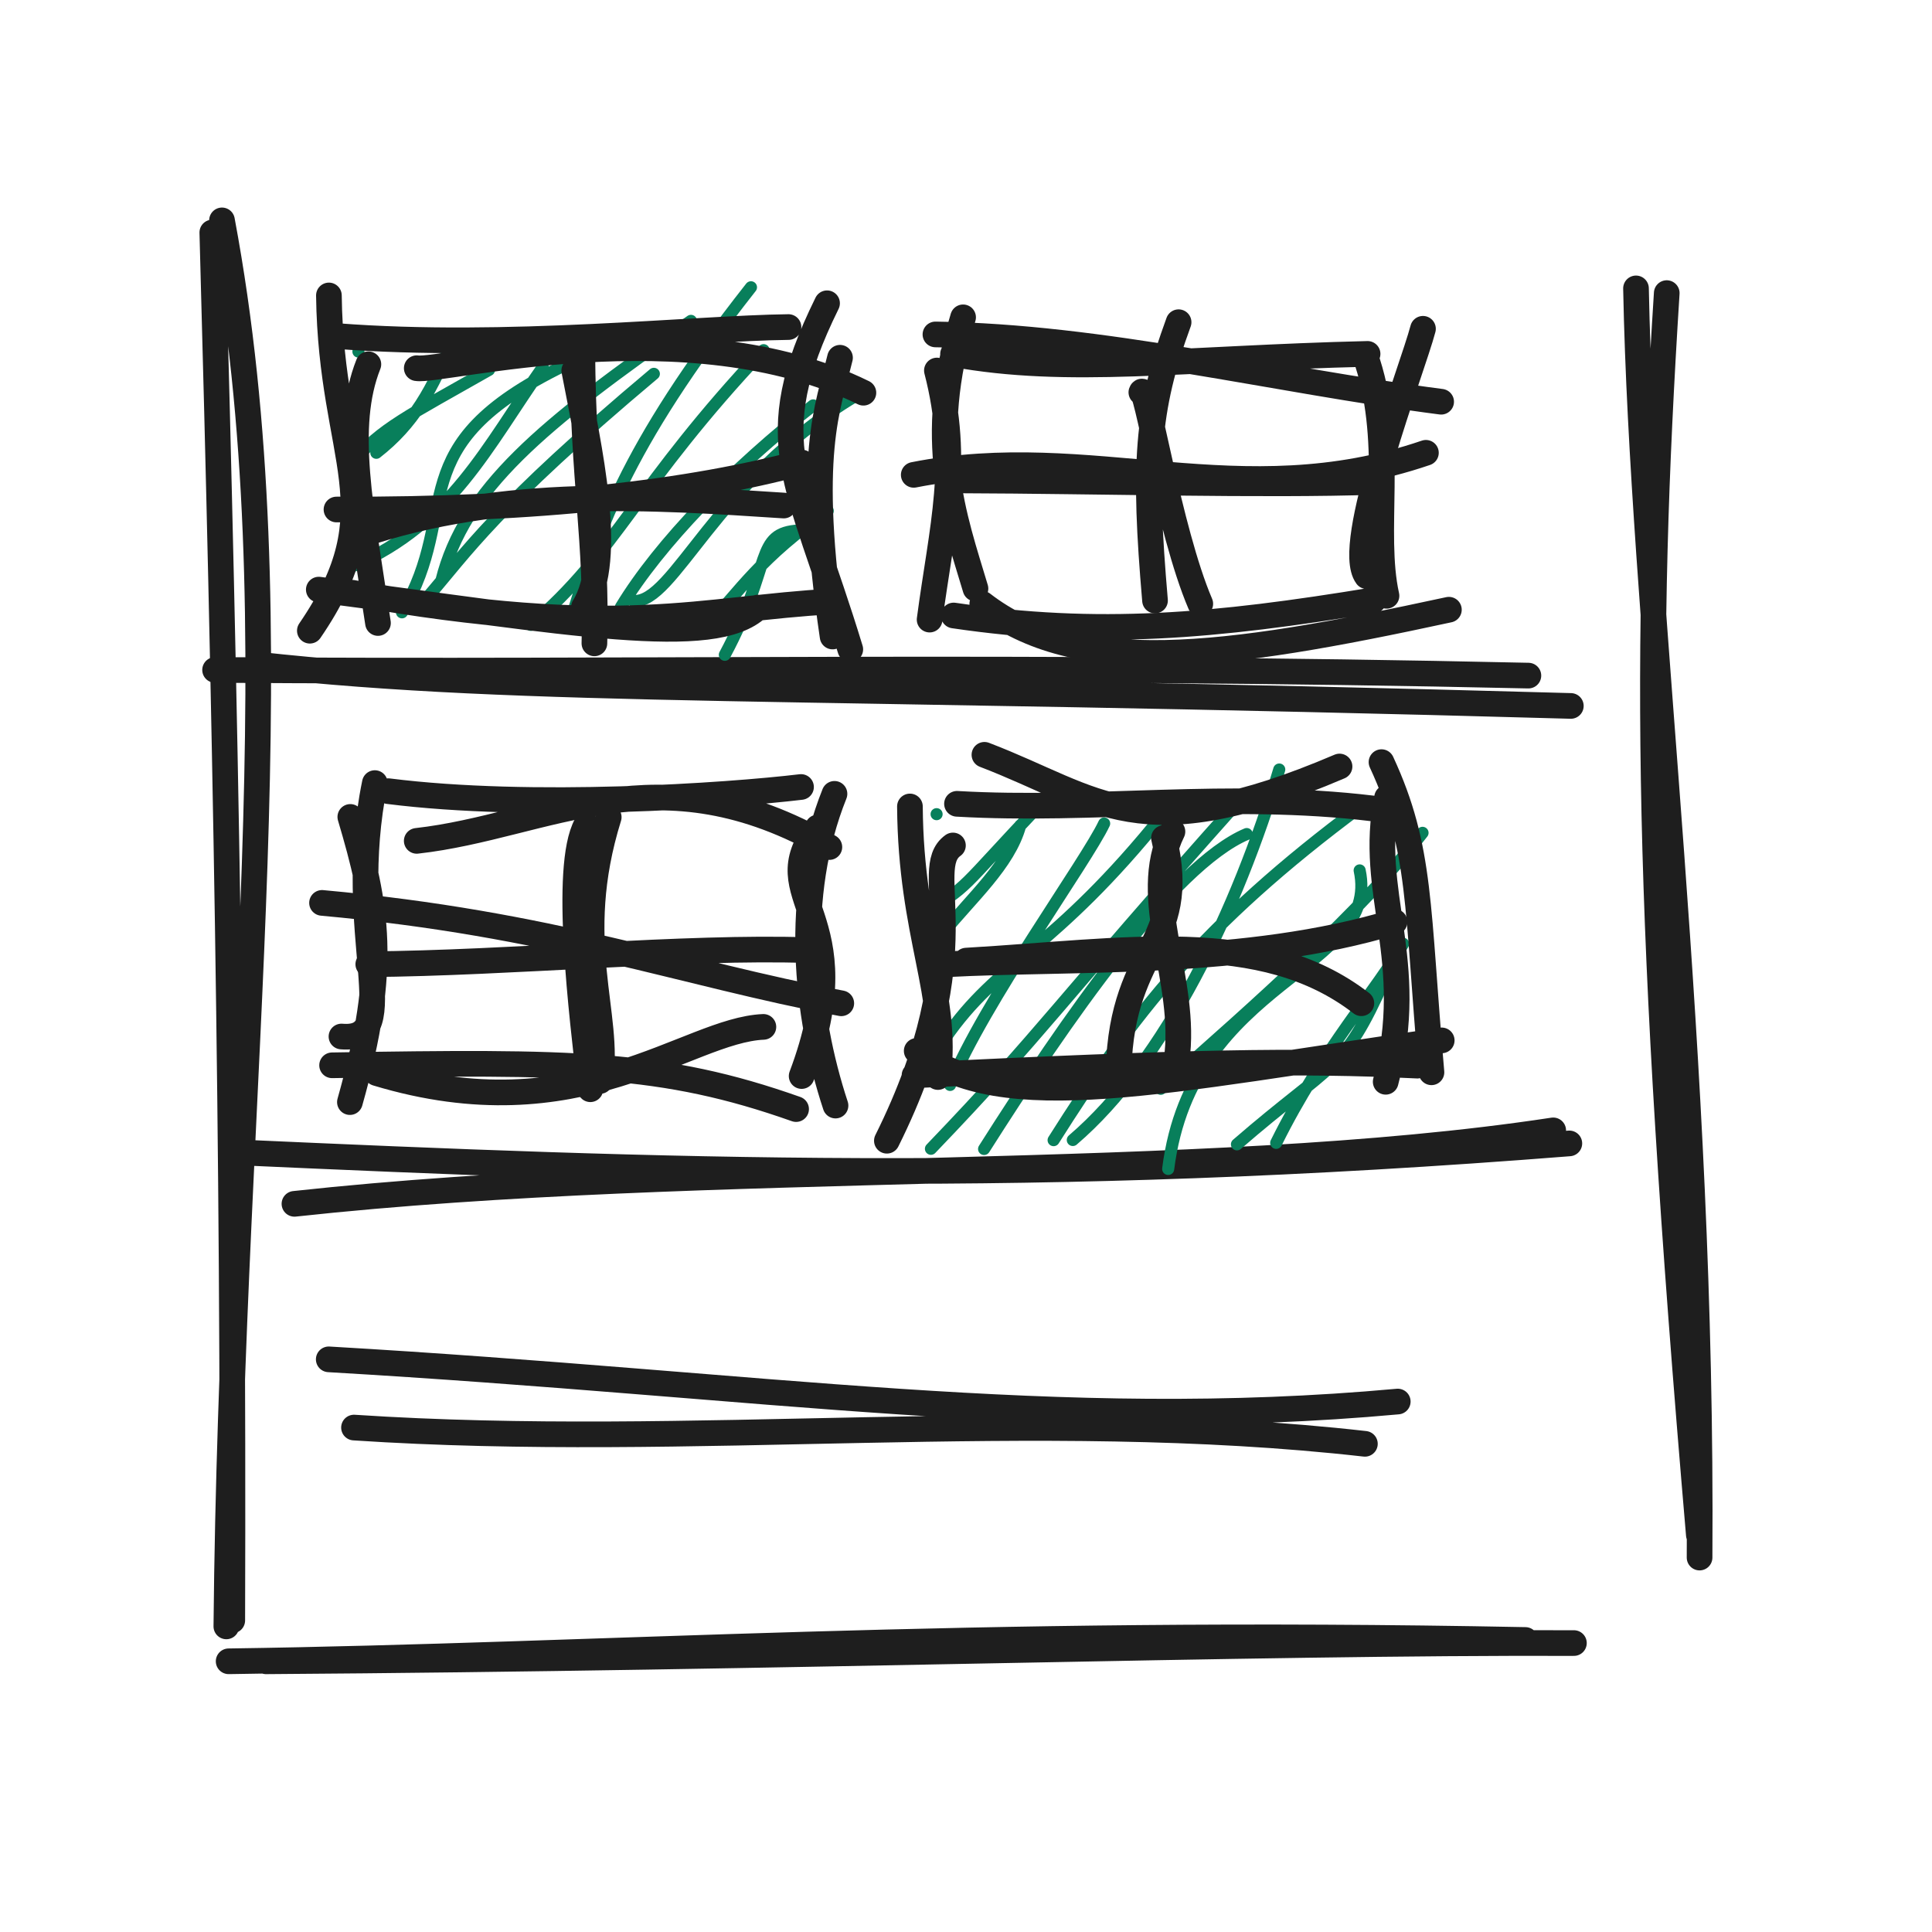
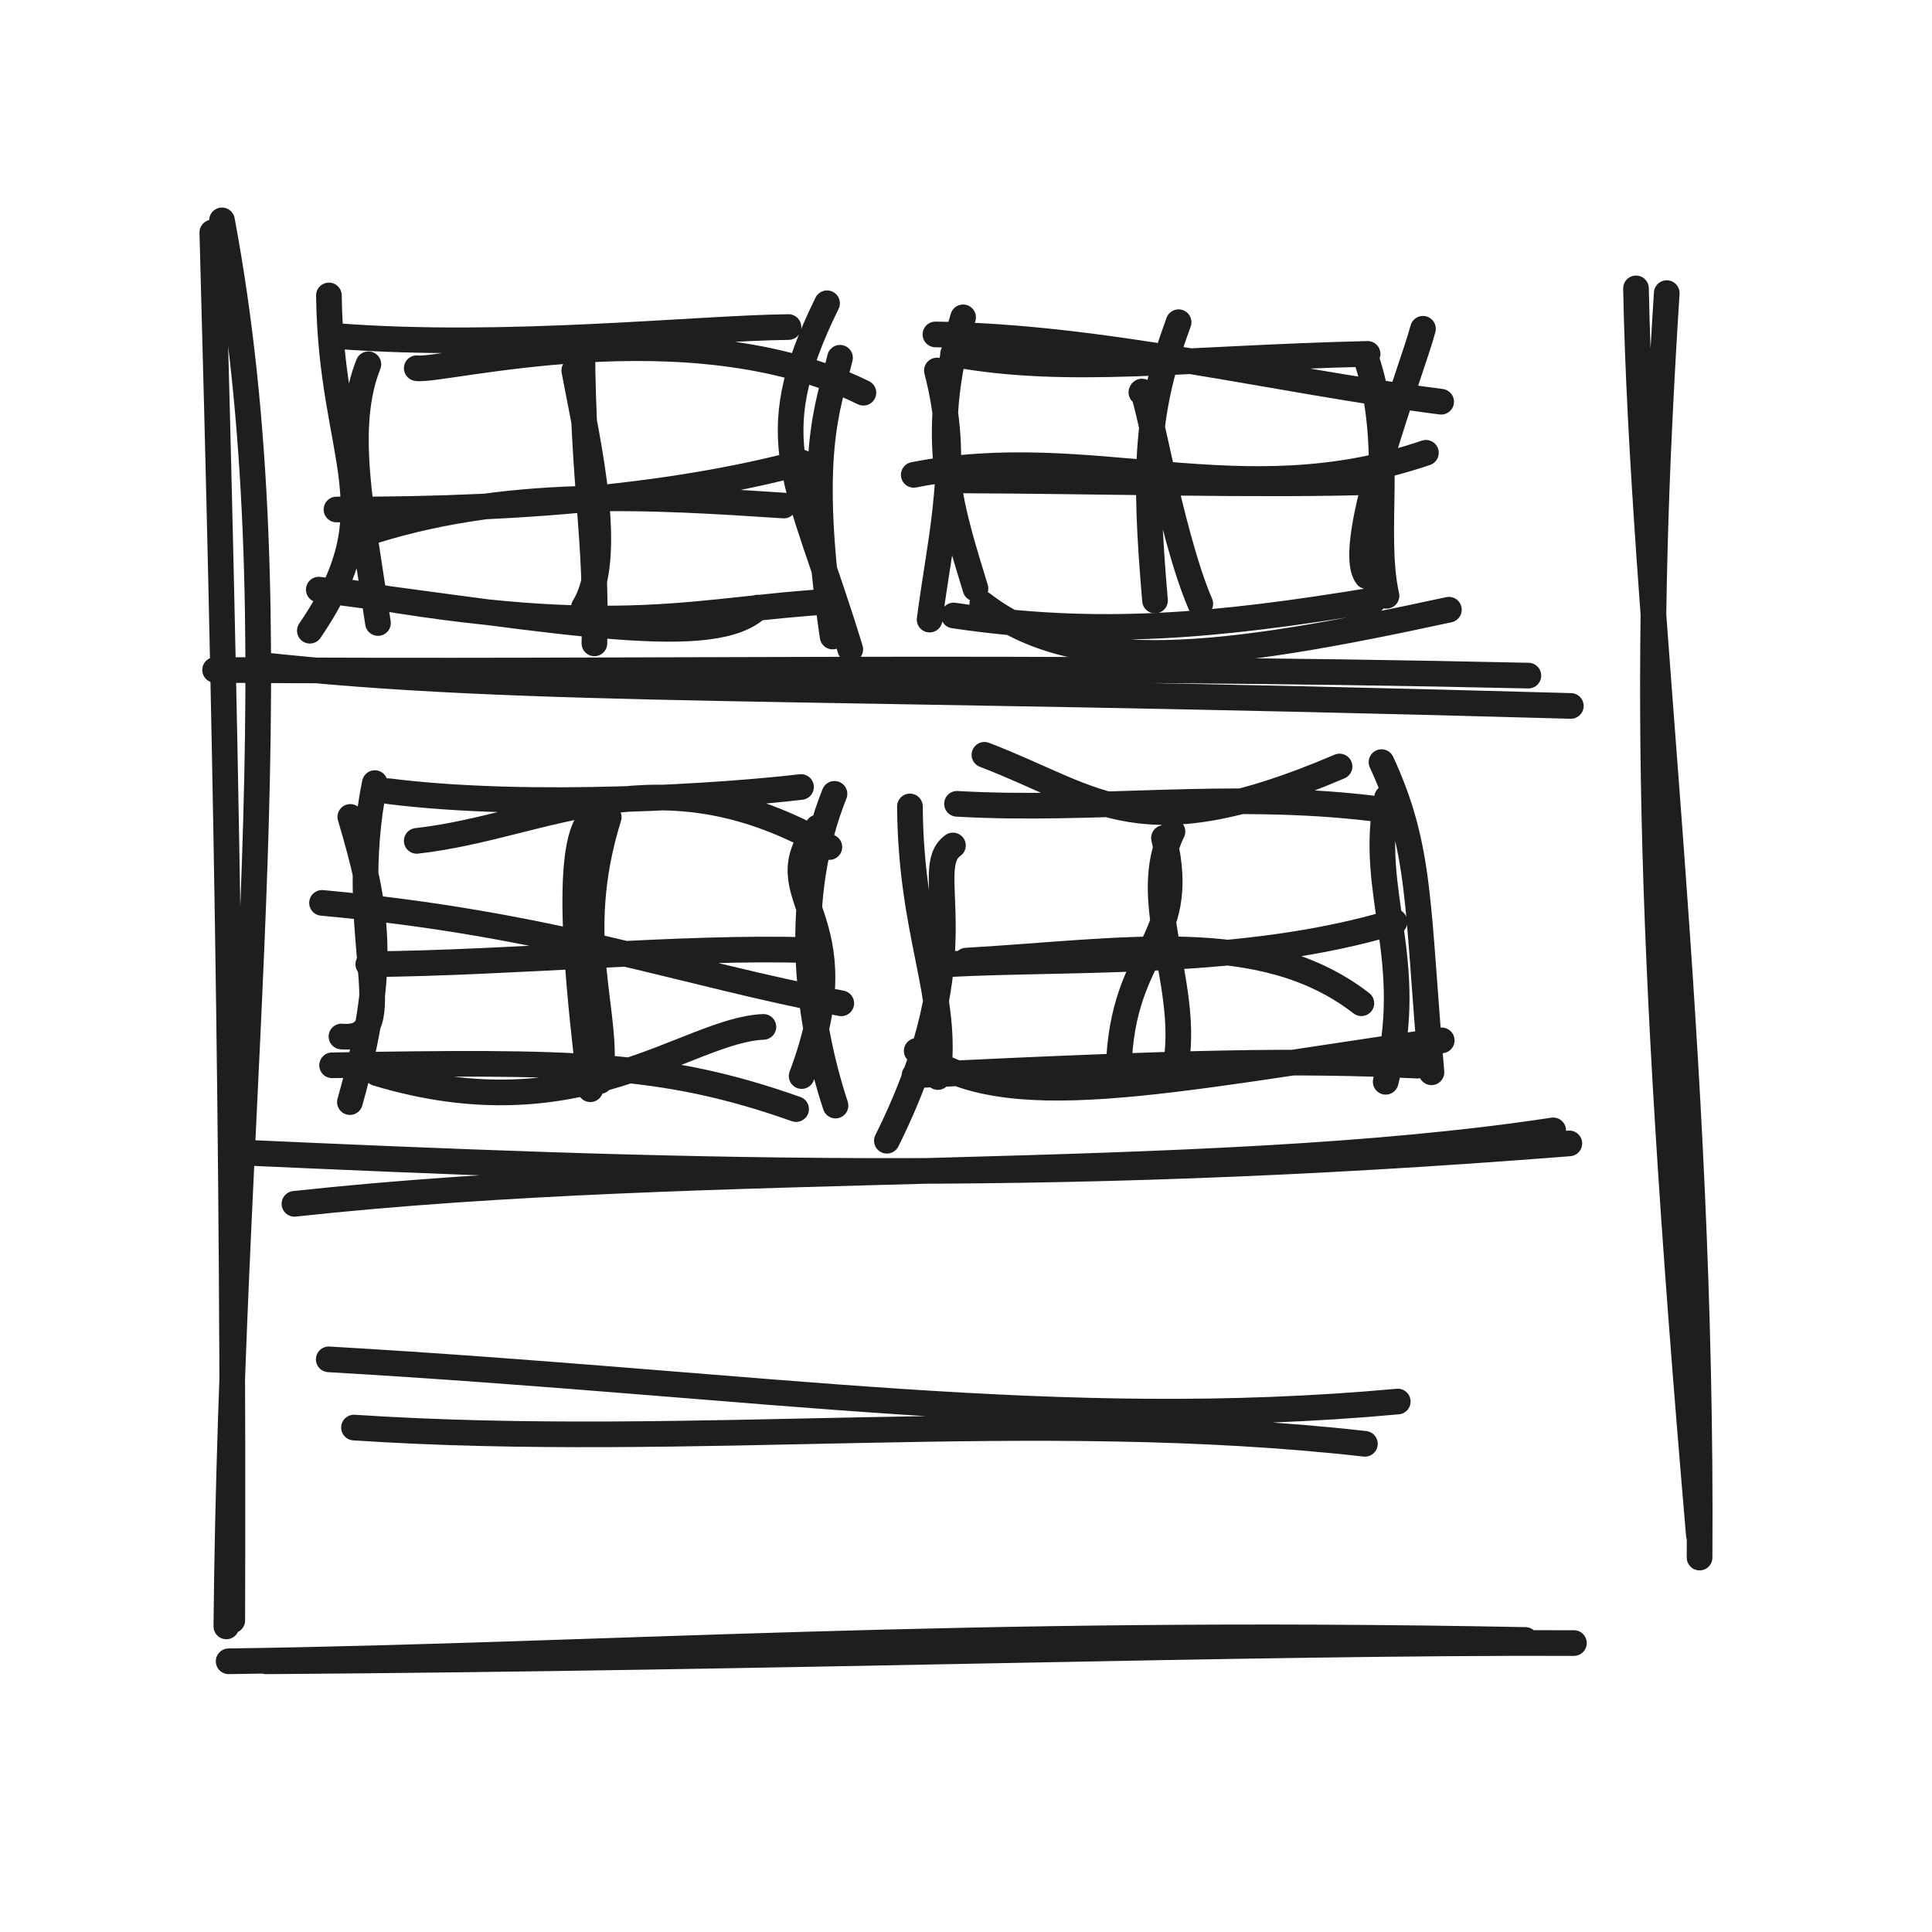
<svg xmlns="http://www.w3.org/2000/svg" width="128" height="128" viewBox="0 0 128 128" role="img">
  <path d="M14.707 14.601 C19.749 41.541, 15.347 70.246, 14.996 107.753 M14.066 15.403 C14.926 46.767, 15.497 75.749, 15.388 107.358 M17.625 110.066 C52.364 109.832, 82.846 108.781, 104.276 108.857 M15.148 110.065 C39.89 109.718, 63.922 107.924, 101.062 108.652" stroke="#1e1e1e" stroke-width="1.7" fill="none" stroke-linecap="round" stroke-linejoin="round" />
  <path d="M14.25 44.385 C43.199 44.588, 67.25 44.005, 101.26 44.761 M16.983 44.023 C34.95 46.008, 52.842 45.326, 104.072 46.77" stroke="#1e1e1e" stroke-width="1.7" fill="none" stroke-linecap="round" stroke-linejoin="round" />
  <path d="M19.508 79.757 C47.087 76.755, 79.432 78.46, 102.904 74.89 M15.508 76.335 C43.95 77.612, 68.421 78.565, 103.973 75.754" stroke="#1e1e1e" stroke-width="1.7" fill="none" stroke-linecap="round" stroke-linejoin="round" />
-   <path d="M23.746 23.292 C23.746 23.292, 23.746 23.292, 23.746 23.292 M23.746 23.292 C23.746 23.292, 23.746 23.292, 23.746 23.292 M23.385 30.624 C25.172 28.416, 27.169 27.488, 32.398 24.507 M24.932 29.999 C27.384 28.086, 28.645 25.857, 30.06 22.335 M26.633 40.568 C30.686 33.728, 26.323 29.597, 37.372 24.216 M23.5 37.459 C29.926 34.626, 32.238 29.626, 35.961 24.327 M29.243 38.467 C30.753 32.411, 35.874 28.165, 45.778 21.258 M28.291 39.61 C30.912 36.579, 32.791 33.608, 43.32 24.767 M37.644 41.622 C39.578 35.363, 41.258 29.824, 49.754 19.033 M35.168 41.4 C40.813 36.614, 42.179 32.127, 50.591 23.2 M41.974 39.817 C44.659 39.996, 47.34 31.843, 56.634 26.258 M41.139 40.215 C43.685 36.007, 48.559 31.008, 53.876 26.858 M48.022 43.382 C51.244 37.377, 49.939 35.304, 52.961 35.143 M47.001 41.282 C48.835 39.364, 50.477 36.798, 54.841 33.843" stroke="#087f5b" stroke-width="0.8" fill="none" stroke-linecap="round" stroke-linejoin="round" />
  <path d="M27.611 24.394 C29.25 24.663, 45.635 20.329, 57.203 26.019 M22.284 22.262 C33.517 23.133, 46.031 21.739, 52.239 21.668 M54.795 20.092 C50.267 29.296, 52.877 31.672, 56.334 43.021 M55.653 23.702 C54.859 26.995, 53.382 30.051, 55.162 42.171 M50.201 40.253 C47.286 43.002, 37.841 41.256, 21.121 39.063 M55.166 39.847 C46.483 40.31, 41.16 42.45, 23.326 39.27 M20.528 41.786 C26.109 33.641, 21.928 30.538, 21.791 19.574 M25.042 41.276 C23.896 33.599, 22.759 28.296, 24.406 24.134" stroke="#1e1e1e" stroke-width="1.7" fill="none" stroke-linecap="round" stroke-linejoin="round" />
  <path d="M23.79 35.484 C33.361 32.221, 43.441 32.941, 51.926 33.493 M22.293 33.756 C35.875 33.817, 45.758 32.608, 53.122 30.644" stroke="#1e1e1e" stroke-width="1.7" fill="none" stroke-linecap="round" stroke-linejoin="round" />
  <path d="M38.577 23.155 C38.646 32.234, 39.562 35.595, 39.381 42.624 M38.046 24.549 C39.015 29.626, 40.717 36.971, 38.687 40.223" stroke="#1e1e1e" stroke-width="1.7" fill="none" stroke-linecap="round" stroke-linejoin="round" />
  <path d="M61.975 22.157 C73.055 22.306, 84.33 25.174, 95.48 26.616 M63.141 23.455 C70.769 24.859, 78.323 23.739, 90.606 23.446 M94.276 21.783 C93.56 24.509, 89.023 36.106, 90.555 38.173 M90.608 24.035 C92.383 29.609, 90.918 35.221, 91.859 39.474 M95.993 40.395 C80.837 43.678, 71.369 44.863, 65.079 40.002 M91.022 39.762 C80.456 41.5, 72.777 42.192, 63.183 40.778 M64.627 38.995 C63.204 34.239, 61.305 29.215, 63.808 21.024 M61.589 41.05 C62.4 34.915, 63.65 30.641, 62.072 24.548" stroke="#1e1e1e" stroke-width="1.7" fill="none" stroke-linecap="round" stroke-linejoin="round" />
  <path d="M60.538 31.46 C72.277 29.134, 82.133 34.213, 94.471 29.999 M63.787 31.83 C72.509 31.855, 83.712 32.181, 91.168 31.925" stroke="#1e1e1e" stroke-width="1.7" fill="none" stroke-linecap="round" stroke-linejoin="round" />
  <path d="M75.618 25.993 C75.897 25.114, 77.432 35.121, 79.522 40.002 M78.085 21.347 C75.959 27.143, 75.758 30.864, 76.523 39.786" stroke="#1e1e1e" stroke-width="1.7" fill="none" stroke-linecap="round" stroke-linejoin="round" />
  <path d="M27.61 55.71 C36.308 54.734, 43.557 49.533, 54.948 56.12 M25.724 52.417 C35.22 53.618, 48.234 52.719, 53.07 52.14 M54.179 54.819 C50.498 59.596, 57.217 60.395, 53.111 71.291 M55.287 52.594 C52.575 59.357, 53.355 67.183, 55.355 73.247 M50.577 68.034 C45.502 68.247, 38.398 75.166, 24.96 71.097 M52.744 73.48 C43.914 70.357, 37.921 70.32, 22.002 70.579 M22.623 68.672 C26.906 69.042, 22.767 61.945, 24.834 51.882 M23.182 73.017 C25.736 63.986, 24.959 60.013, 23.209 54.123" stroke="#1e1e1e" stroke-width="1.7" fill="none" stroke-linecap="round" stroke-linejoin="round" />
  <path d="M21.335 59.819 C36.565 61.2, 45.19 64.492, 55.737 66.471 M24.4 63.883 C33.838 63.812, 45.436 62.679, 53.545 62.951" stroke="#1e1e1e" stroke-width="1.7" fill="none" stroke-linecap="round" stroke-linejoin="round" />
  <path d="M38.839 54.662 C37.317 57.478, 38.573 67.322, 39.112 72.165 M40.33 54.139 C37.749 62.42, 40.482 67.249, 39.755 71.619" stroke="#1e1e1e" stroke-width="1.7" fill="none" stroke-linecap="round" stroke-linejoin="round" />
-   <path d="M62.052 53.941 C62.052 53.941, 62.052 53.941, 62.052 53.941 M62.052 53.941 C62.052 53.941, 62.052 53.941, 62.052 53.941 M61.003 60.62 C64.356 58.595, 63.359 59.15, 68.992 53.217 M62.432 61.871 C64.337 59.508, 66.877 57.297, 67.594 54.688 M62.945 71.88 C65.172 66.427, 72.007 57.015, 73.153 54.559 M62.589 68.826 C66.163 63.62, 69.795 63.03, 77.1 53.917 M61.677 76.11 C69.223 68.245, 69.737 66.893, 82.193 52.948 M65.198 76.123 C70.512 67.747, 77.675 57.341, 82.599 55.258 M71.076 75.528 C77.219 70.28, 81.975 60.257, 84.754 50.982 M69.804 75.538 C75.039 67.263, 79.6 61.274, 90.165 53.435 M77.395 77.446 C78.979 64.784, 91.503 64.298, 90.081 57.666 M76.903 72.135 C83.358 66.465, 90.252 60.304, 94.247 55.177 M81.951 75.816 C88.36 70.26, 88.937 71.157, 91.749 64.854 M84.551 75.718 C87.613 69.527, 91.331 65.457, 92.963 62.528" stroke="#087f5b" stroke-width="0.8" fill="none" stroke-linecap="round" stroke-linejoin="round" />
  <path d="M65.221 50.008 C72.823 52.915, 75.474 56.458, 88.748 50.783 M63.403 53.255 C72.5 53.779, 81.411 52.415, 90.905 53.558 M91.528 50.493 C94.19 56.241, 93.874 60.072, 94.838 71.042 M91.897 52.844 C90.591 59.128, 93.933 63.621, 91.806 71.671 M95.518 68.929 C76.968 71.595, 66.416 74.064, 60.734 69.624 M93.903 70.601 C85.924 70.218, 78.764 70.365, 60.589 71.241 M58.758 75.577 C65.071 62.901, 60.877 57.627, 63.135 56.014 M62.139 71.356 C62.86 65.913, 60.343 61.969, 60.285 53.43" stroke="#1e1e1e" stroke-width="1.7" fill="none" stroke-linecap="round" stroke-linejoin="round" />
  <path d="M64.016 63.643 C74.568 63.031, 83.61 61.372, 90.194 66.467 M62.647 63.888 C71.294 63.429, 82.526 64.053, 92.395 61.076" stroke="#1e1e1e" stroke-width="1.7" fill="none" stroke-linecap="round" stroke-linejoin="round" />
  <path d="M77.116 55.517 C78.867 62.838, 74.008 62.675, 74.108 71.722 M77.678 55.093 C75.471 59.566, 78.708 64.965, 77.948 70.276" stroke="#1e1e1e" stroke-width="1.7" fill="none" stroke-linecap="round" stroke-linejoin="round" />
  <path d="M21.78 90.06 C50.713 91.739, 70.081 94.914, 92.605 92.856 M23.453 94.58 C45.922 96.066, 68.541 93.181, 90.428 95.657" stroke="#1e1e1e" stroke-width="1.7" fill="none" stroke-linecap="round" stroke-linejoin="round" />
  <path d="M108.389 19.107 C108.813 40.943, 112.823 69.325, 112.601 103.193 M110.426 19.419 C108.934 43.009, 109.019 60.499, 112.553 101.692" stroke="#1e1e1e" stroke-width="1.7" fill="none" stroke-linecap="round" stroke-linejoin="round" />
</svg>
